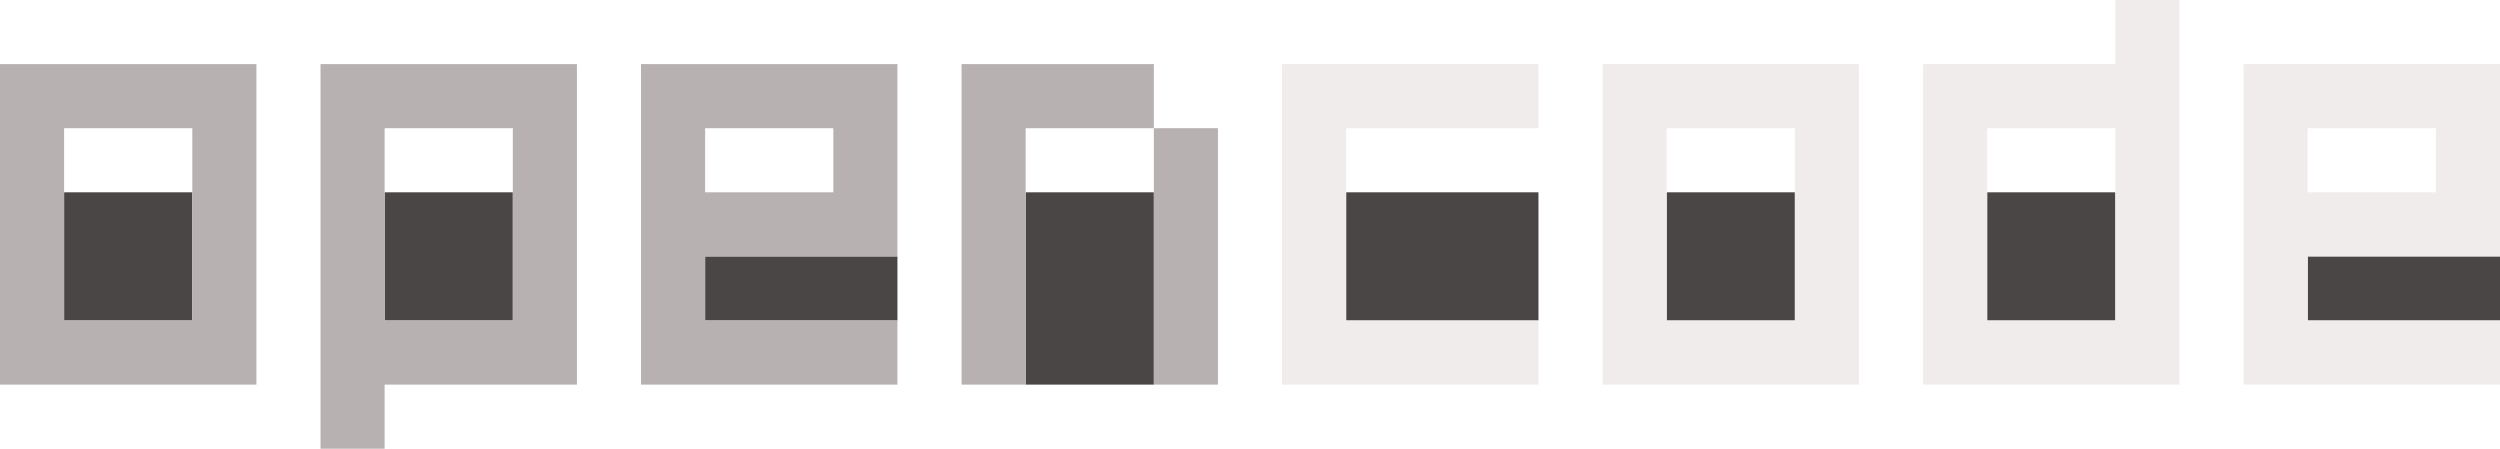
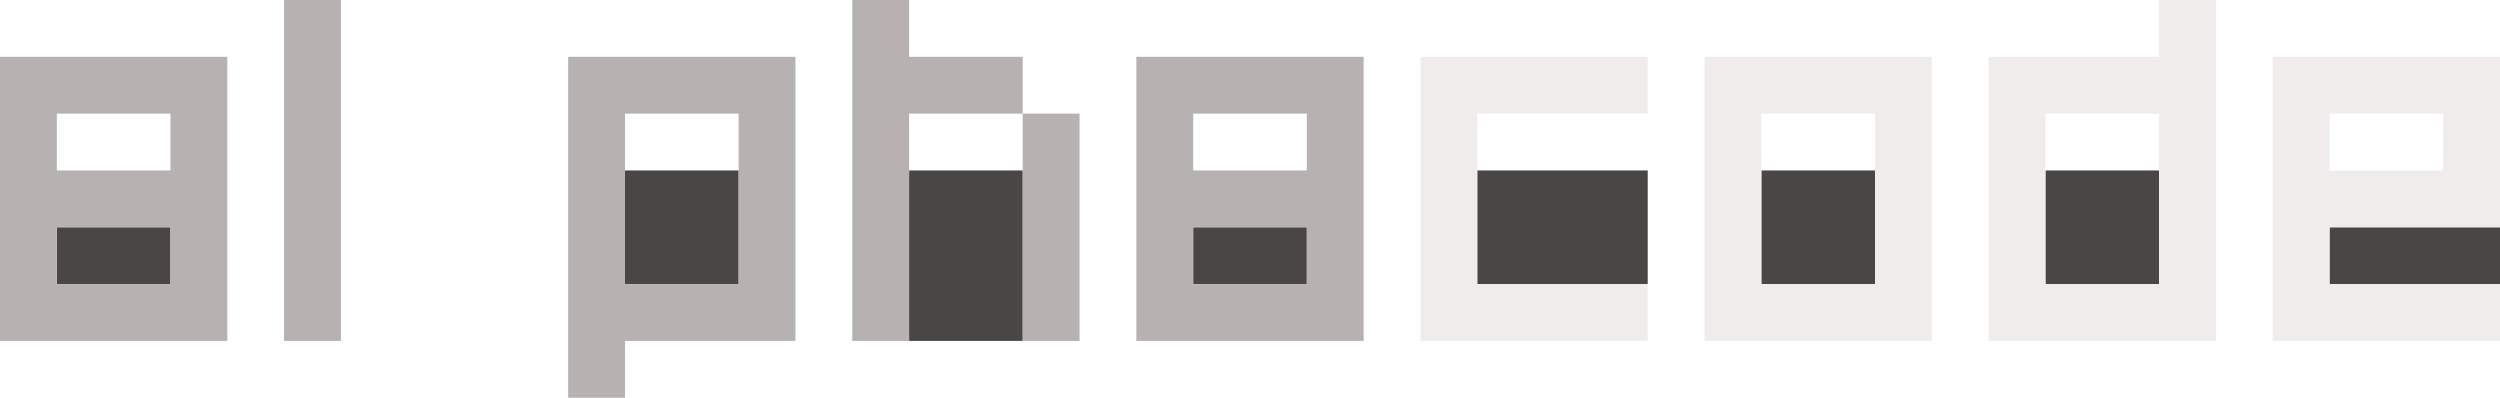
- <svg xmlns="http://www.w3.org/2000/svg" width="234" height="42" viewBox="0 0 234 42" fill="none">
-   <path d="M18 30H6V18H18V30Z" fill="#4B4646" />
-   <path d="M18 12H6V30H18V12ZM24 36H0V6H24V36Z" fill="#B7B1B1" />
-   <path d="M48 30H36V18H48V30Z" fill="#4B4646" />
-   <path d="M36 30H48V12H36V30ZM54 36H36V42H30V6H54V36Z" fill="#B7B1B1" />
-   <path d="M84 24V30H66V24H84Z" fill="#4B4646" />
-   <path d="M84 24H66V30H84V36H60V6H84V24ZM66 18H78V12H66V18Z" fill="#B7B1B1" />
-   <path d="M108 36H96V18H108V36Z" fill="#4B4646" />
-   <path d="M108 12H96V36H90V6H108V12ZM114 36H108V12H114V36Z" fill="#B7B1B1" />
-   <path d="M144 30H126V18H144V30Z" fill="#4B4646" />
-   <path d="M144 12H126V30H144V36H120V6H144V12Z" fill="#F1ECEC" />
-   <path d="M168 30H156V18H168V30Z" fill="#4B4646" />
-   <path d="M168 12H156V30H168V12ZM174 36H150V6H174V36Z" fill="#F1ECEC" />
-   <path d="M198 30H186V18H198V30Z" fill="#4B4646" />
-   <path d="M198 12H186V30H198V12ZM204 36H180V6H198V0H204V36Z" fill="#F1ECEC" />
-   <path d="M234 24V30H216V24H234Z" fill="#4B4646" />
-   <path d="M216 12V18H228V12H216ZM234 24H216V30H234V36H210V6H234V24Z" fill="#F1ECEC" />
+ <svg xmlns="http://www.w3.org/2000/svg" width="264" height="42" viewBox="0 0 264 42" fill="none">
+   <path d="M66 18H78V24H66ZM96 18H108V24H96ZM156 18H174V24H156ZM186 18H198V24H186ZM216 18H228V24H216ZM6 24H18V30H6ZM66 24H78V30H66ZM96 24H108V30H96ZM126 24H138V30H126ZM156 24H174V30H156ZM186 24H198V30H186ZM216 24H228V30H216ZM246 24H264V30H246ZM96 30H108V36H96Z" fill="#4B4646" />
+   <path d="M30 0H36V6H30ZM90 0H96V6H90ZM0 6H24V12H0ZM30 6H36V12H30ZM60 6H84V12H60ZM90 6H108V12H90ZM120 6H144V12H120ZM0 12H6V18H0ZM18 12H24V18H18ZM30 12H36V18H30ZM60 12H66V18H60ZM78 12H84V18H78ZM90 12H96V18H90ZM108 12H114V18H108ZM120 12H126V18H120ZM138 12H144V18H138ZM0 18H24V24H0ZM30 18H36V24H30ZM60 18H66V24H60ZM78 18H84V24H78ZM90 18H96V24H90ZM108 18H114V24H108ZM120 18H144V24H120ZM0 24H6V30H0ZM18 24H24V30H18ZM30 24H36V30H30ZM60 24H66V30H60ZM78 24H84V30H78ZM90 24H96V30H90ZM108 24H114V30H108ZM120 24H126V30H120ZM138 24H144V30H138ZM0 30H24V36H0ZM30 30H36V36H30ZM60 30H84V36H60ZM90 30H96V36H90ZM108 30H114V36H108ZM120 30H144V36H120ZM60 36H66V42H60Z" fill="#B7B1B1" />
+   <path d="M228 0H234V6H228ZM150 6H174V12H150ZM180 6H204V12H180ZM210 6H234V12H210ZM240 6H264V12H240ZM150 12H156V18H150ZM180 12H186V18H180ZM198 12H204V18H198ZM210 12H216V18H210ZM228 12H234V18H228ZM240 12H246V18H240ZM258 12H264V18H258ZM150 18H156V24H150ZM180 18H186V24H180ZM198 18H204V24H198ZM210 18H216V24H210ZM228 18H234V24H228ZM240 18H264V24H240ZM150 24H156V30H150ZM180 24H186V30H180ZM198 24H204V30H198ZM210 24H216V30H210ZM228 24H234V30H228ZM240 24H246V30H240ZM150 30H174V36H150ZM180 30H204V36H180ZM210 30H234V36H210ZM240 30H264V36H240Z" fill="#F1ECEC" />
</svg>
